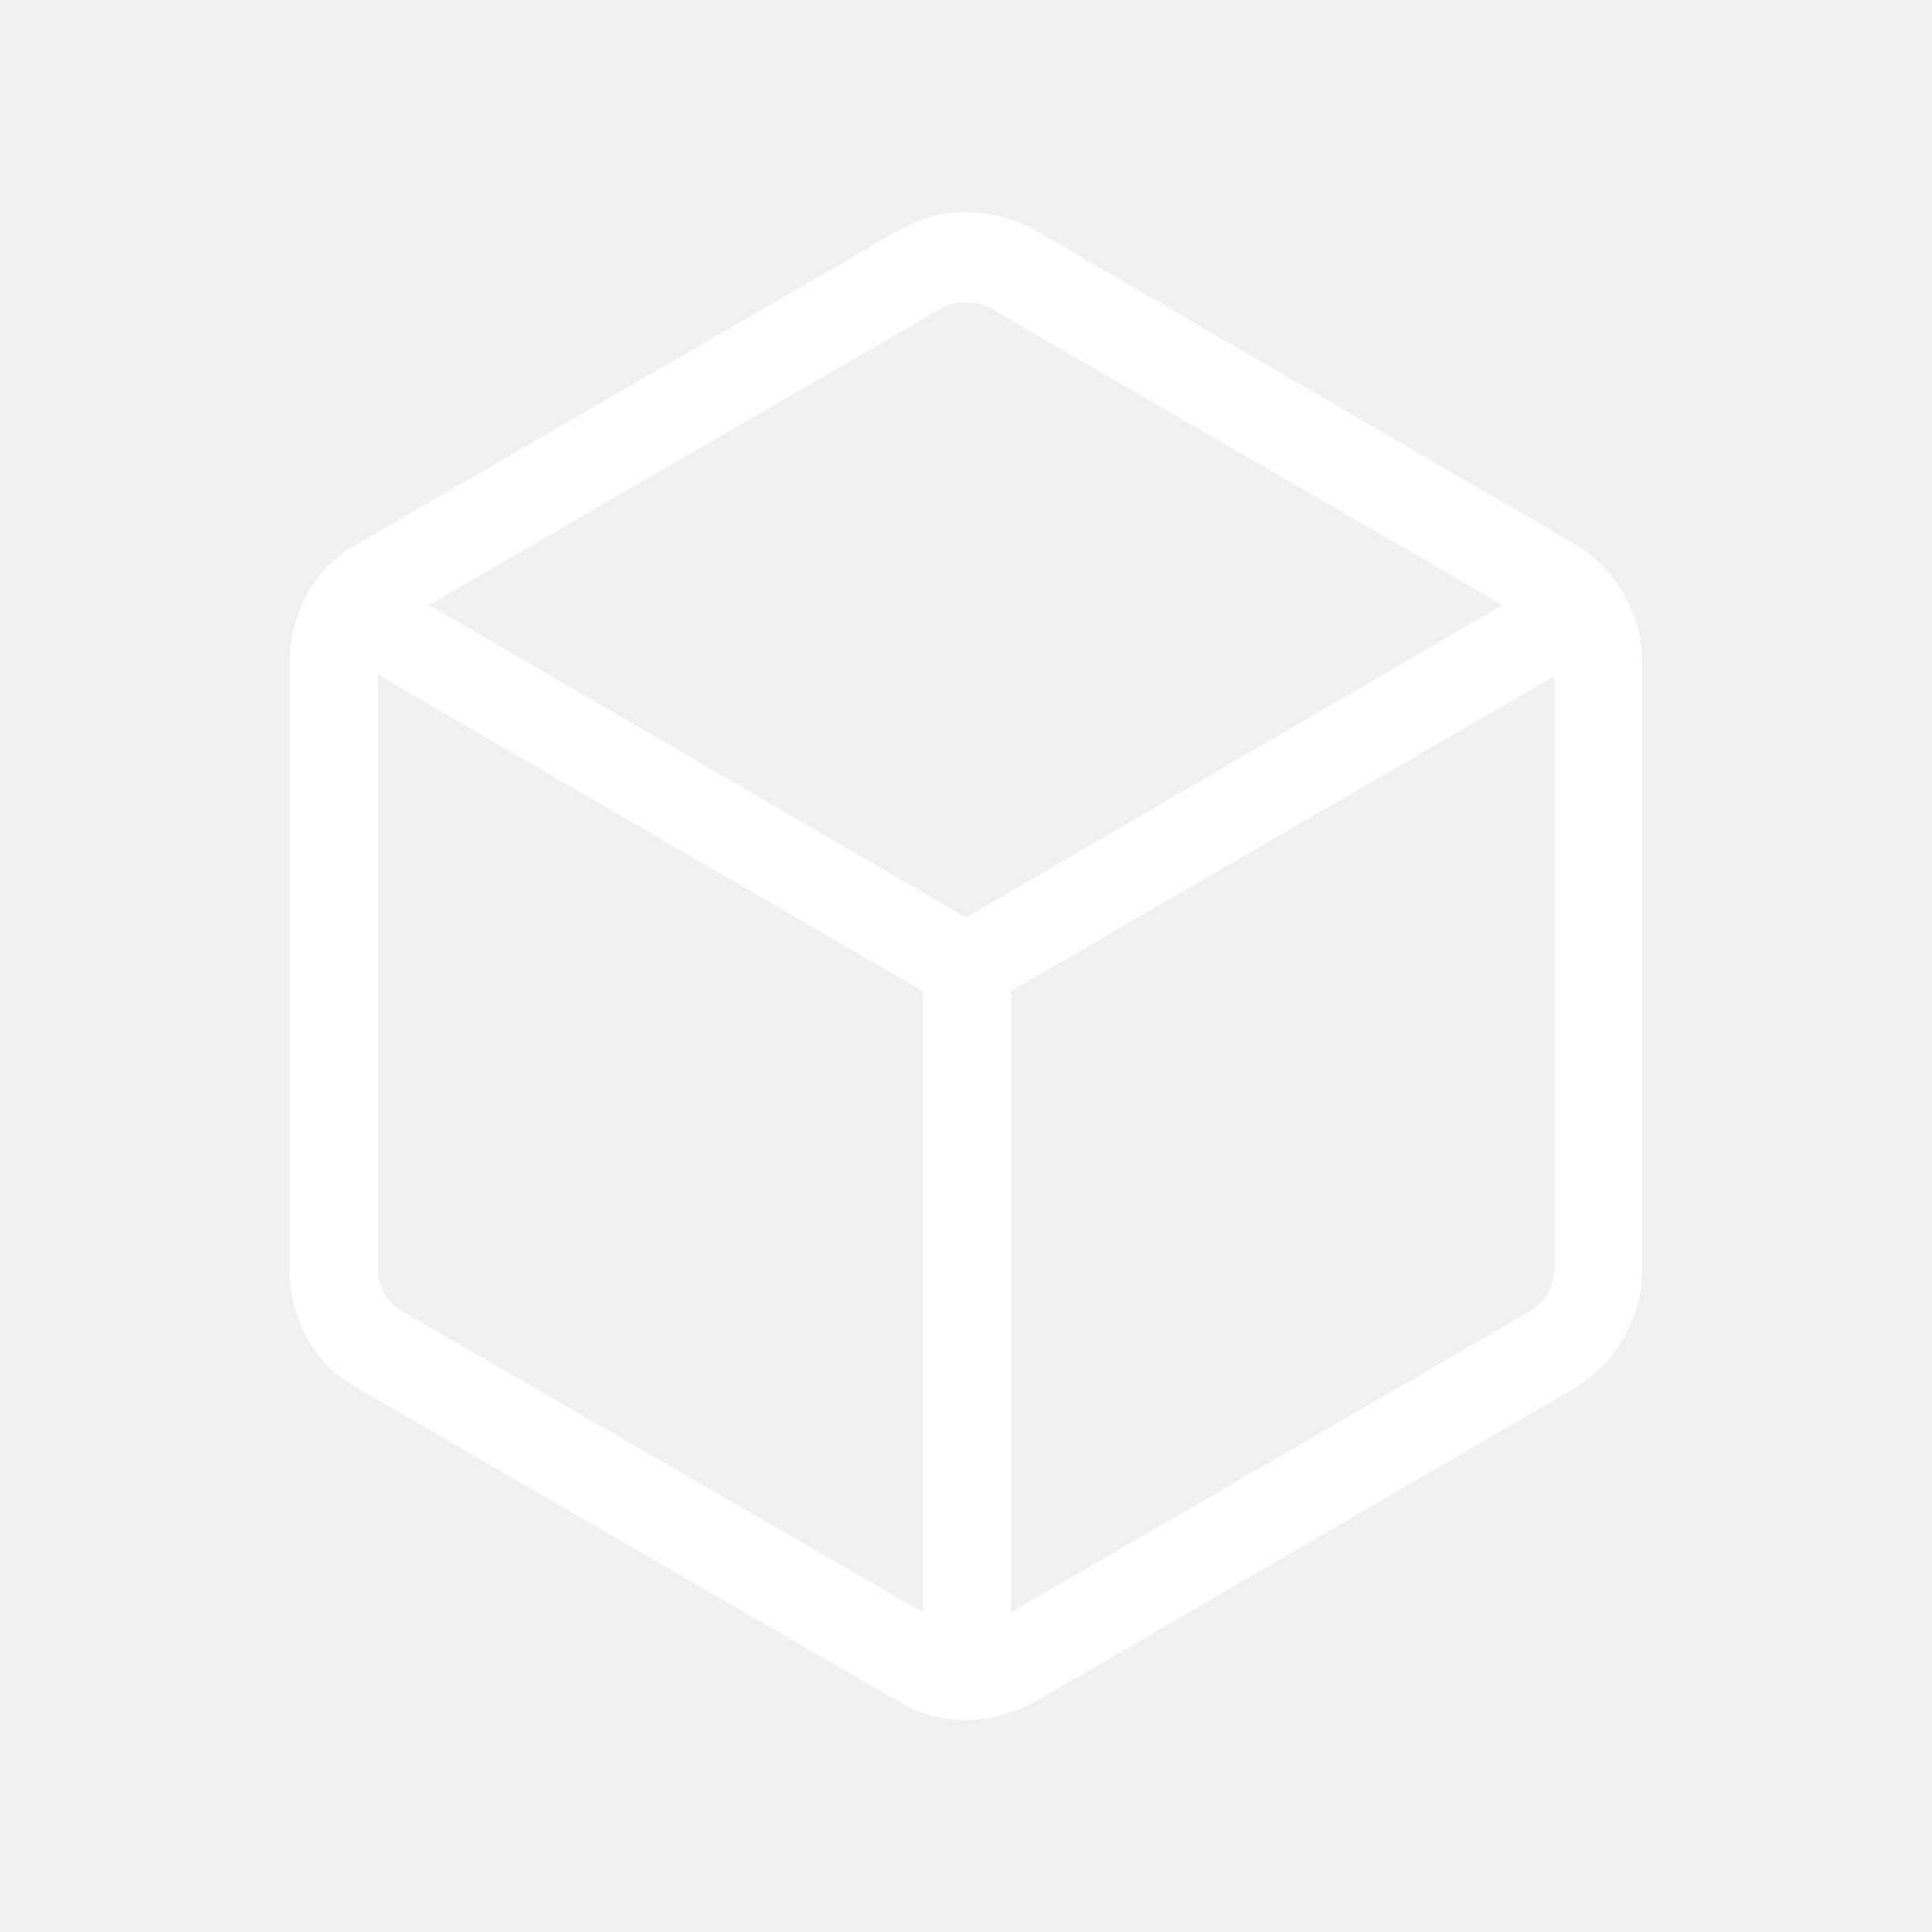
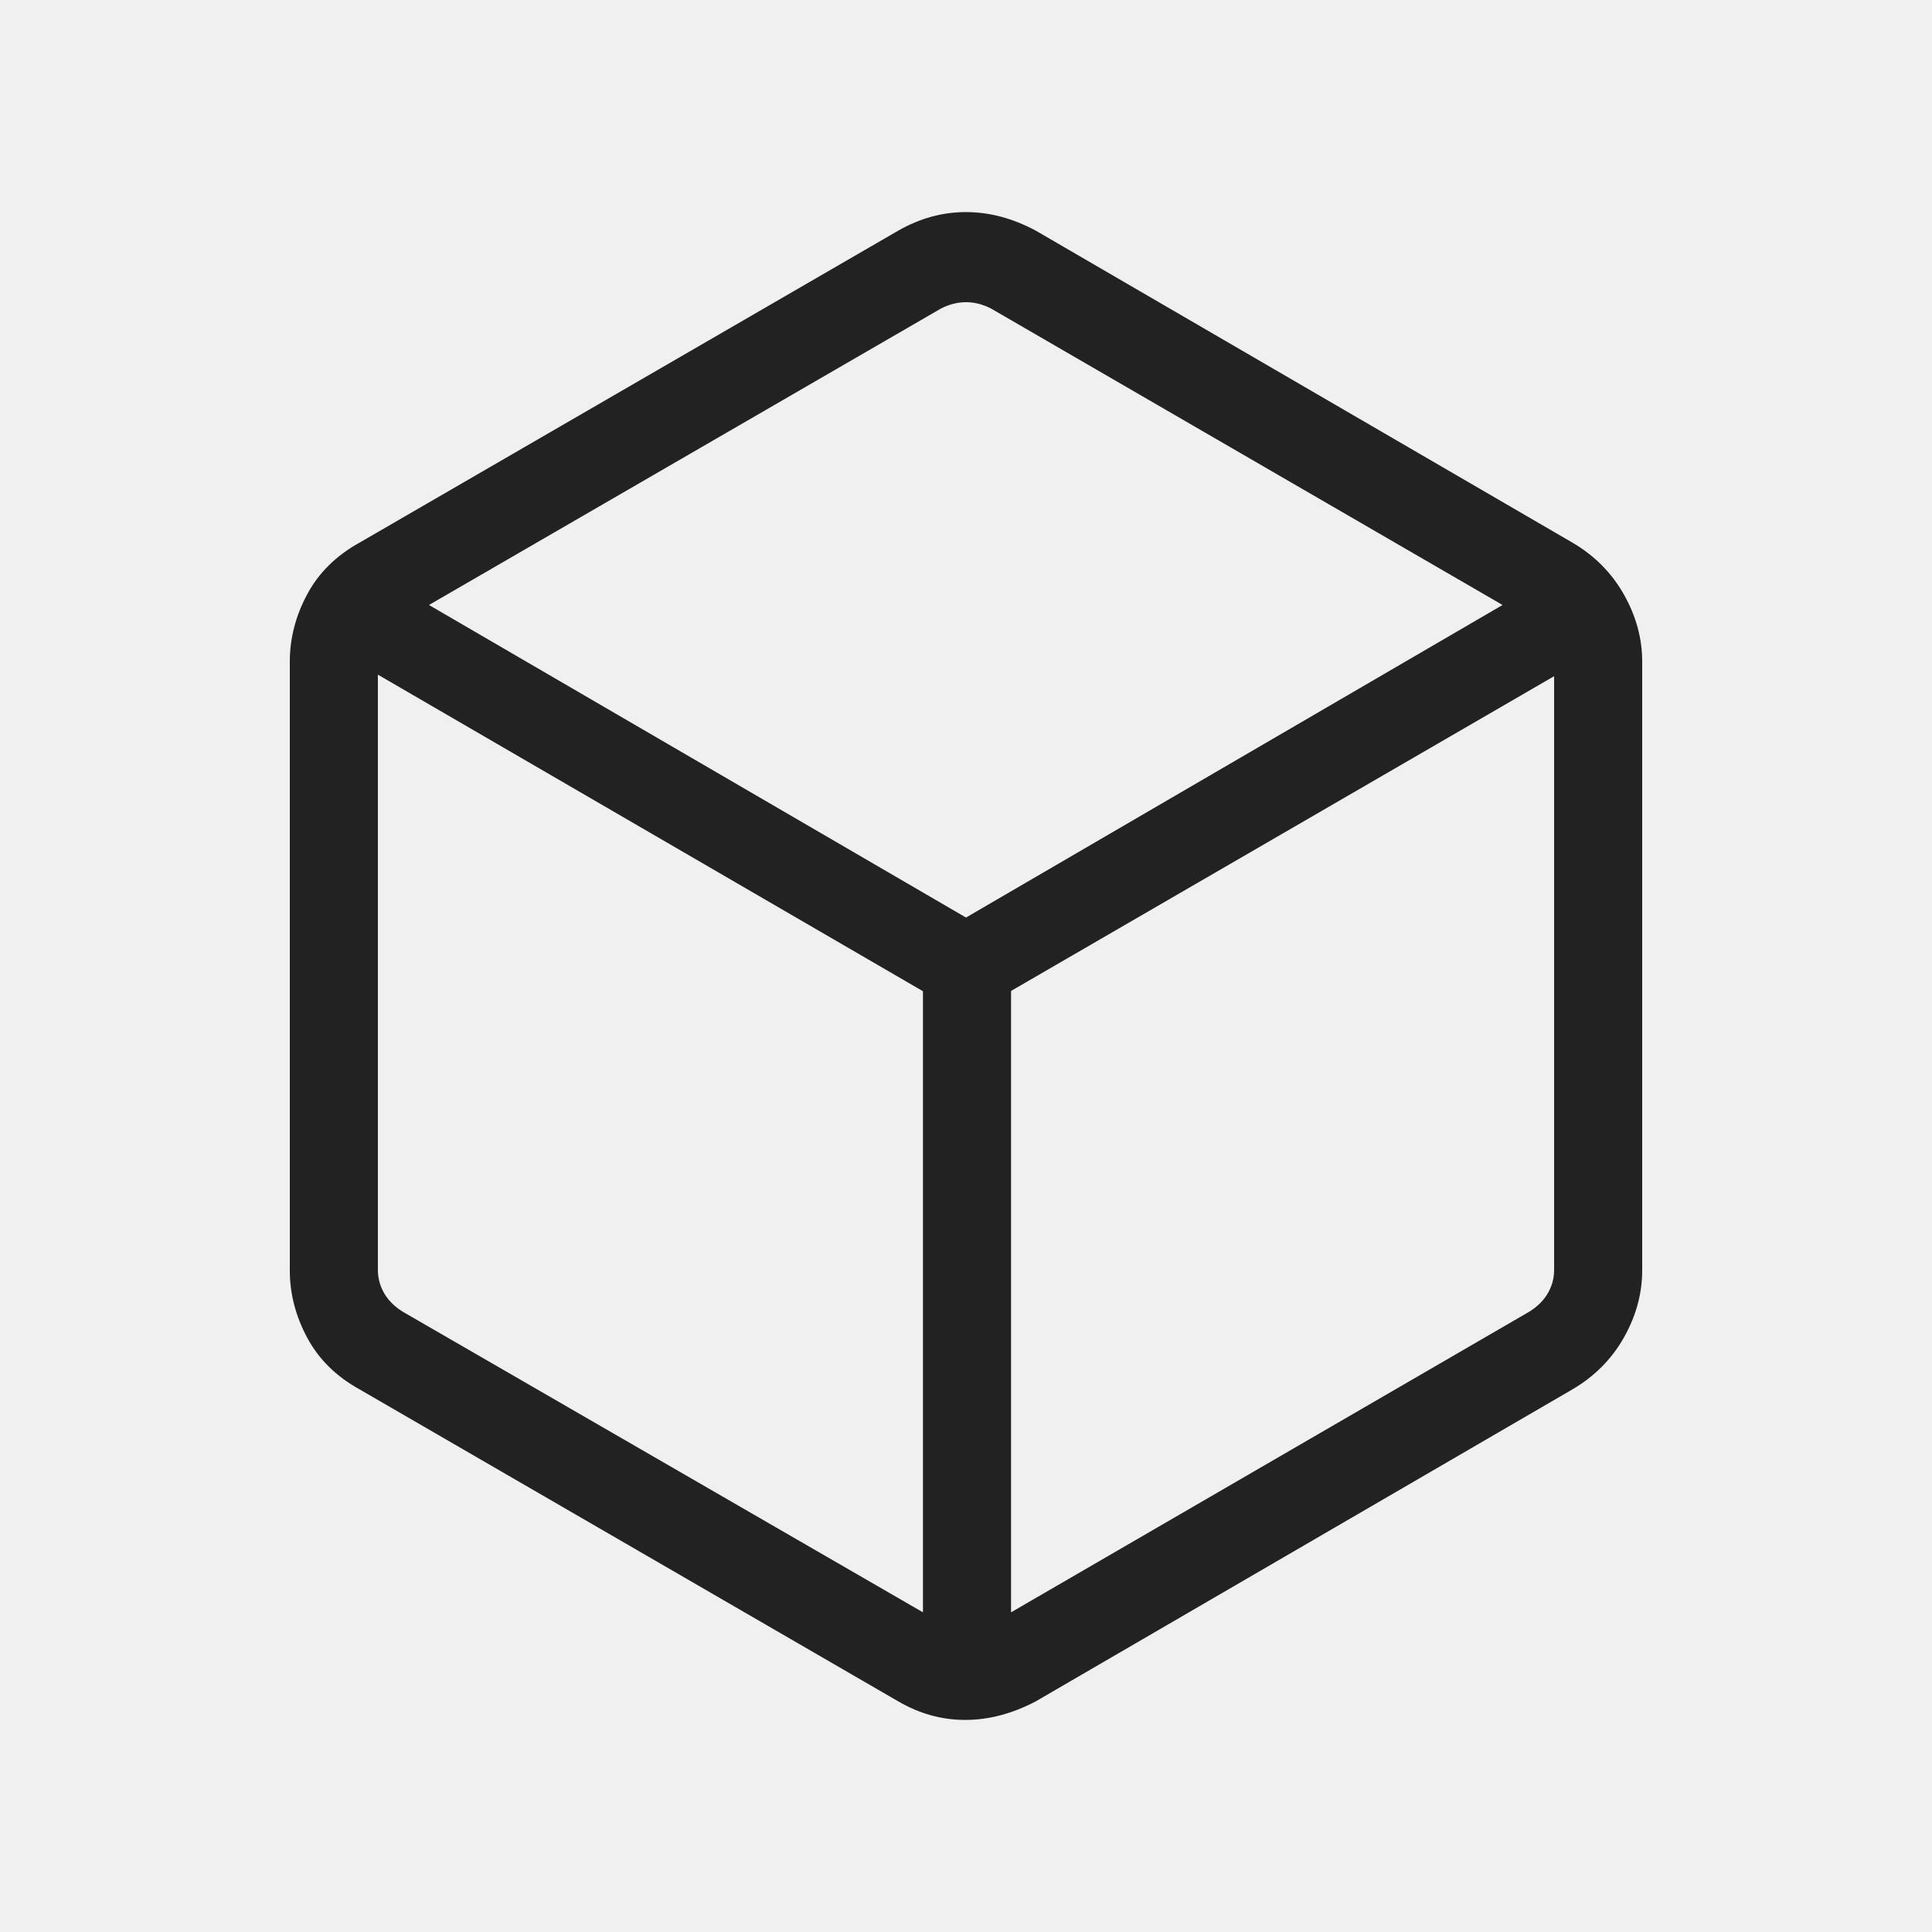
<svg xmlns="http://www.w3.org/2000/svg" height="48" viewBox="0 96 960 960" width="48">
-   <path fill="#fff" d="M458.615 897.154V588.539L187.769 431.231v295.75q0 6.154 3.077 11.538 3.077 5.385 9.231 9.231l258.538 149.404Zm43.77 0L759.923 747.75q6.154-3.846 9.231-9.231 3.077-5.384 3.077-11.538V432L502.385 588.396v308.758ZM480 551.923l266.615-155.308-254.307-147.384q-6.154-3.077-12.308-3.077t-12.308 3.077L213.154 396.615 480 551.923ZM178.692 786.385q-17.481-9.657-26.086-25.761Q144 744.52 144 727.231V424.769q0-17.289 8.606-33.393 8.605-16.104 26.086-25.761l267.616-155q16.132-9.231 33.643-9.231t34.741 9.231l266.616 155q16.481 9.657 25.586 25.761Q816 407.48 816 424.769v302.462q0 17.289-9.106 33.393-9.105 16.104-25.586 25.761l-266.616 155q-17.558 9.231-35.069 9.231-17.511 0-33.315-9.231l-267.616-155ZM480 576Z" />
+   <path fill="#222" d="M458.615 897.154V588.539L187.769 431.231v295.75q0 6.154 3.077 11.538 3.077 5.385 9.231 9.231l258.538 149.404Zm43.77 0L759.923 747.75q6.154-3.846 9.231-9.231 3.077-5.384 3.077-11.538V432L502.385 588.396v308.758ZM480 551.923l266.615-155.308-254.307-147.384q-6.154-3.077-12.308-3.077t-12.308 3.077L213.154 396.615 480 551.923ZM178.692 786.385q-17.481-9.657-26.086-25.761Q144 744.52 144 727.231V424.769q0-17.289 8.606-33.393 8.605-16.104 26.086-25.761l267.616-155q16.132-9.231 33.643-9.231t34.741 9.231l266.616 155q16.481 9.657 25.586 25.761Q816 407.48 816 424.769v302.462q0 17.289-9.106 33.393-9.105 16.104-25.586 25.761l-266.616 155q-17.558 9.231-35.069 9.231-17.511 0-33.315-9.231l-267.616-155ZM480 576Z" />
</svg>
